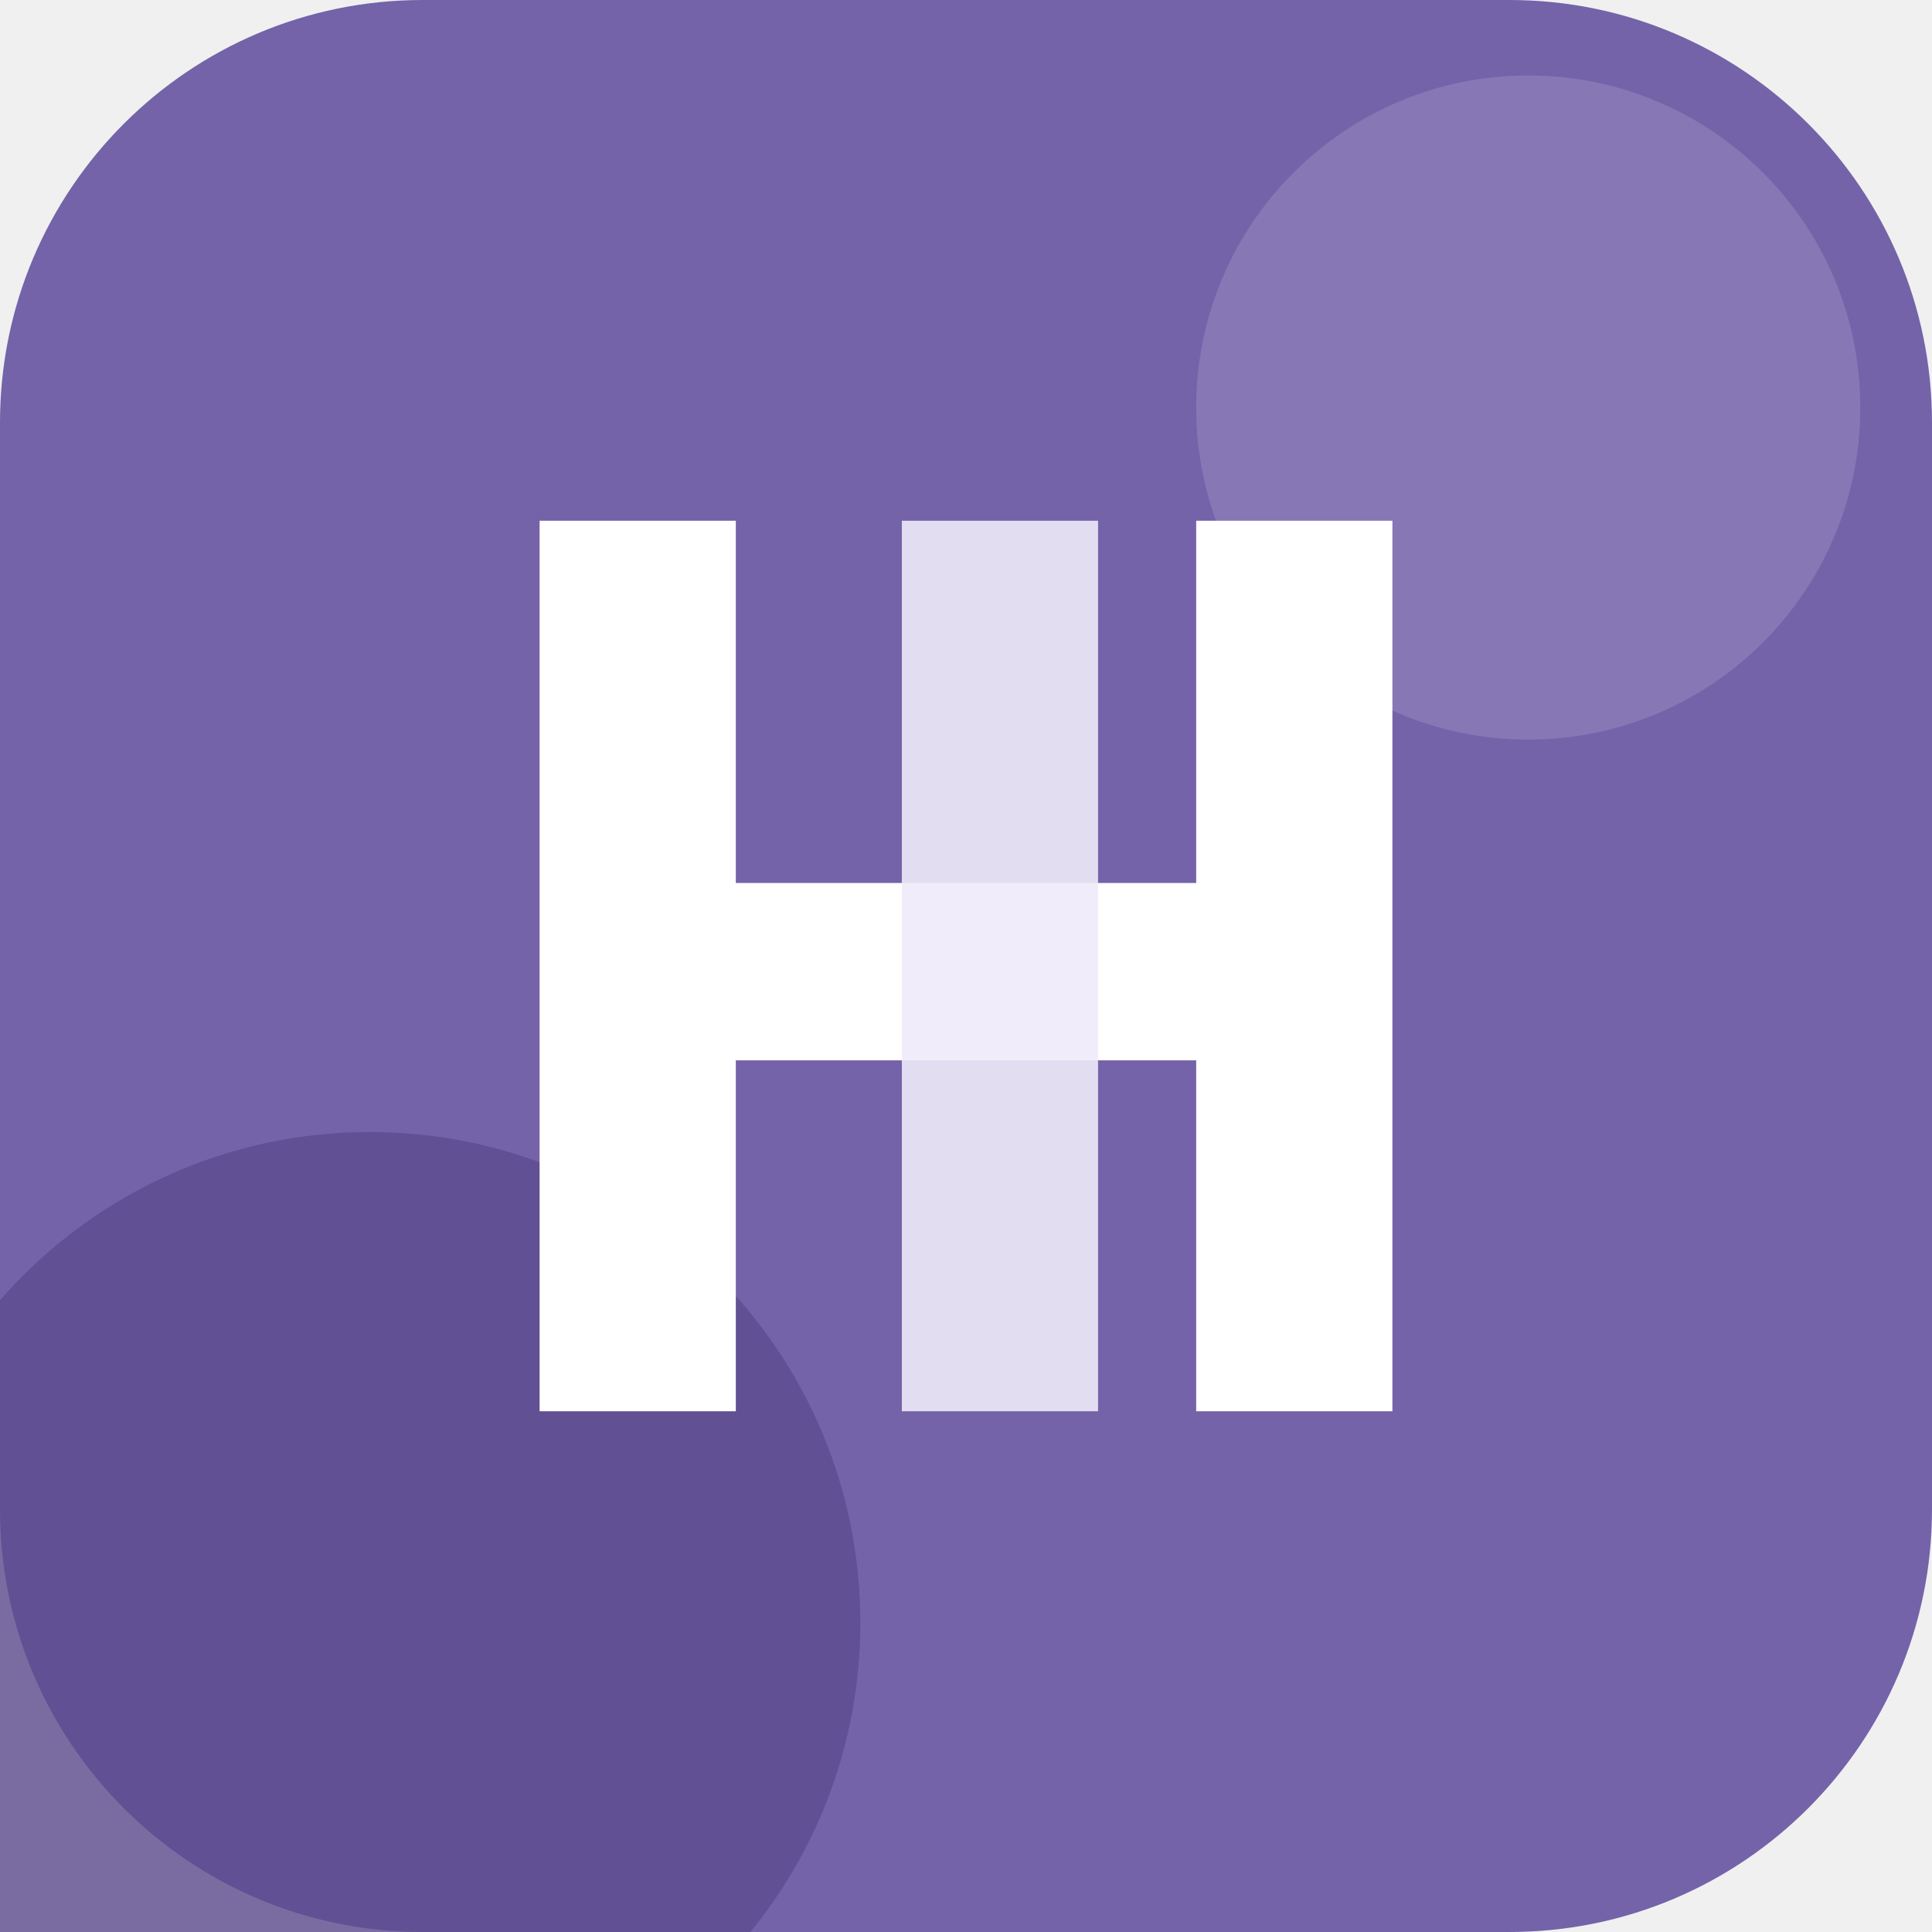
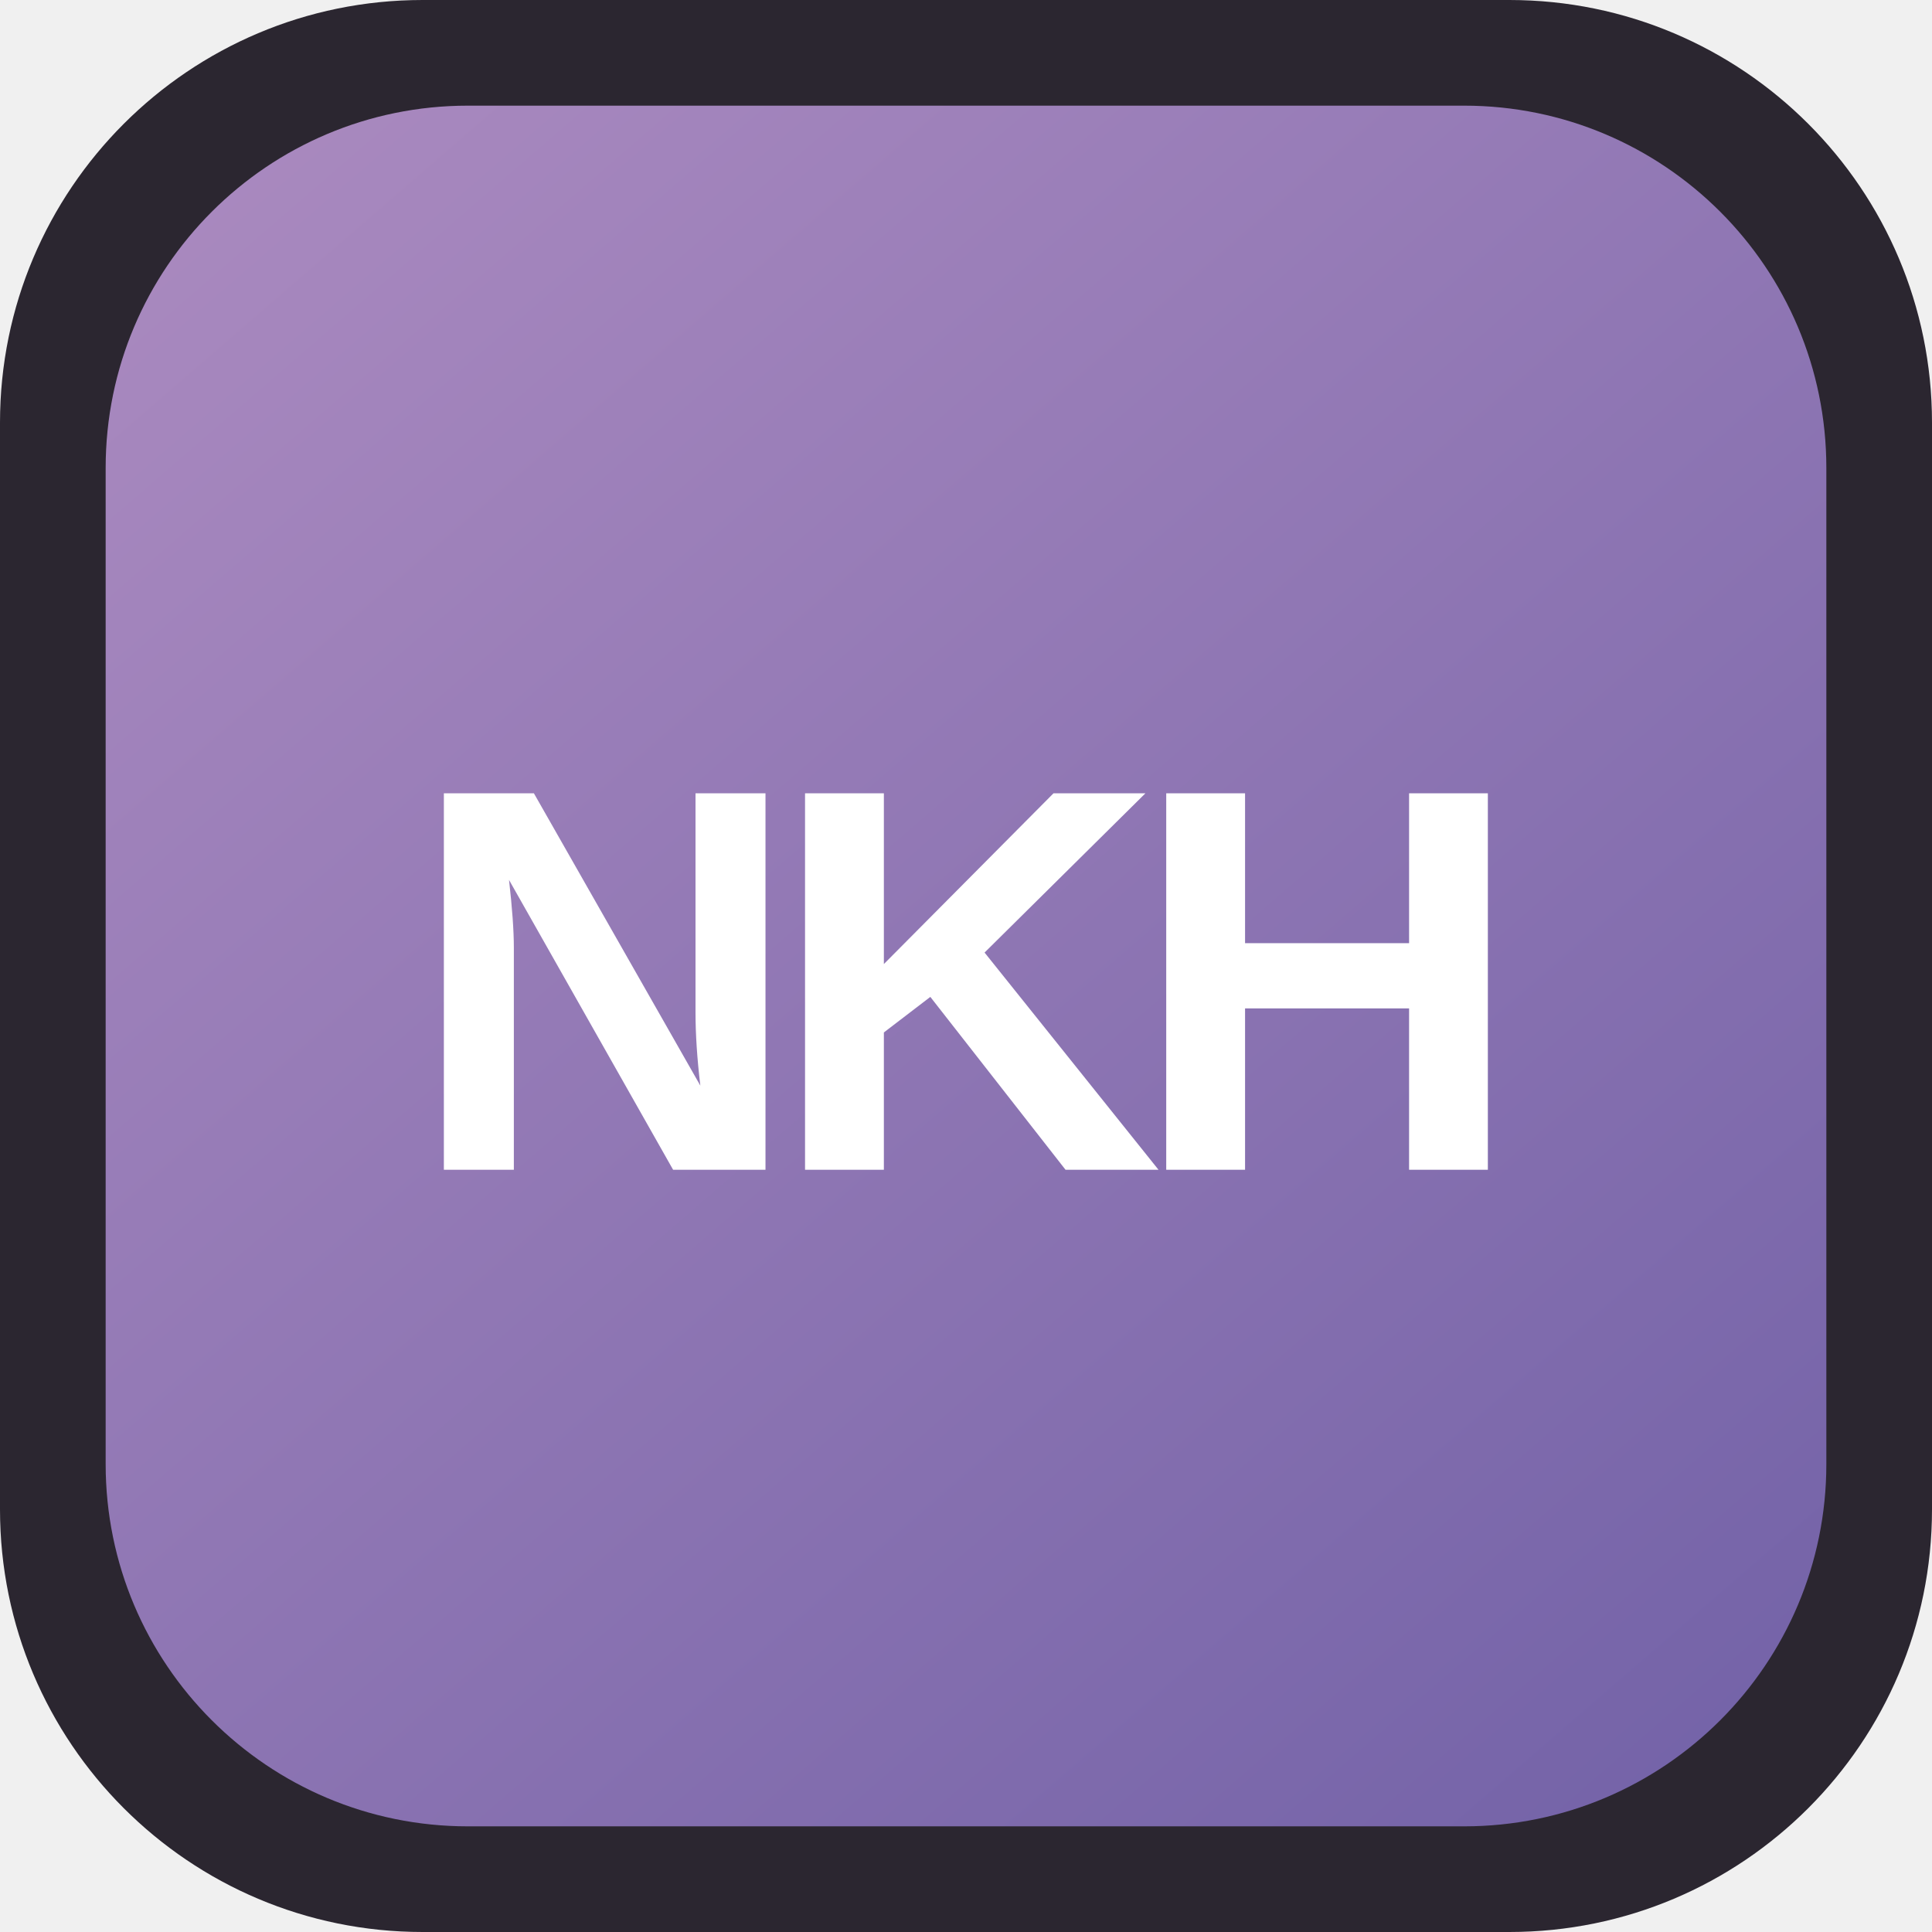
<svg xmlns="http://www.w3.org/2000/svg" viewBox="0 0 512 512">
-   <rect width="512" height="512" rx="112" fill="#7463a8" />
-   <circle cx="405" cy="108" r="88" fill="#8f7fbb" opacity=".7" />
-   <circle cx="98" cy="430" r="130" fill="#5c4b8d" opacity=".8" />
-   <path d="M143 138h52v96h122v-96h52v236h-52v-93H195v93h-52V138Z" fill="#fff" />
-   <path d="M239 138h52v236h-52z" fill="#eeeaf8" opacity=".9" />
+   <defs>
+     <linearGradient id="bg" x1="64" y1="36" x2="448" y2="480" gradientUnits="userSpaceOnUse">
+       <stop stop-color="#A989BF" />
+       <stop offset="1" stop-color="#7463A8" />
+     </linearGradient>
+   </defs>
+   <rect width="512" height="512" rx="112" fill="#2B2630" />
+   <rect x="28" y="28" width="456" height="456" rx="96" fill="url(#bg)" />
+   <text x="256" y="310" fill="#fff" font-family="Arial, Helvetica, sans-serif" font-size="145" font-weight="700" text-anchor="middle" letter-spacing="-9">NKH</text>
</svg>
